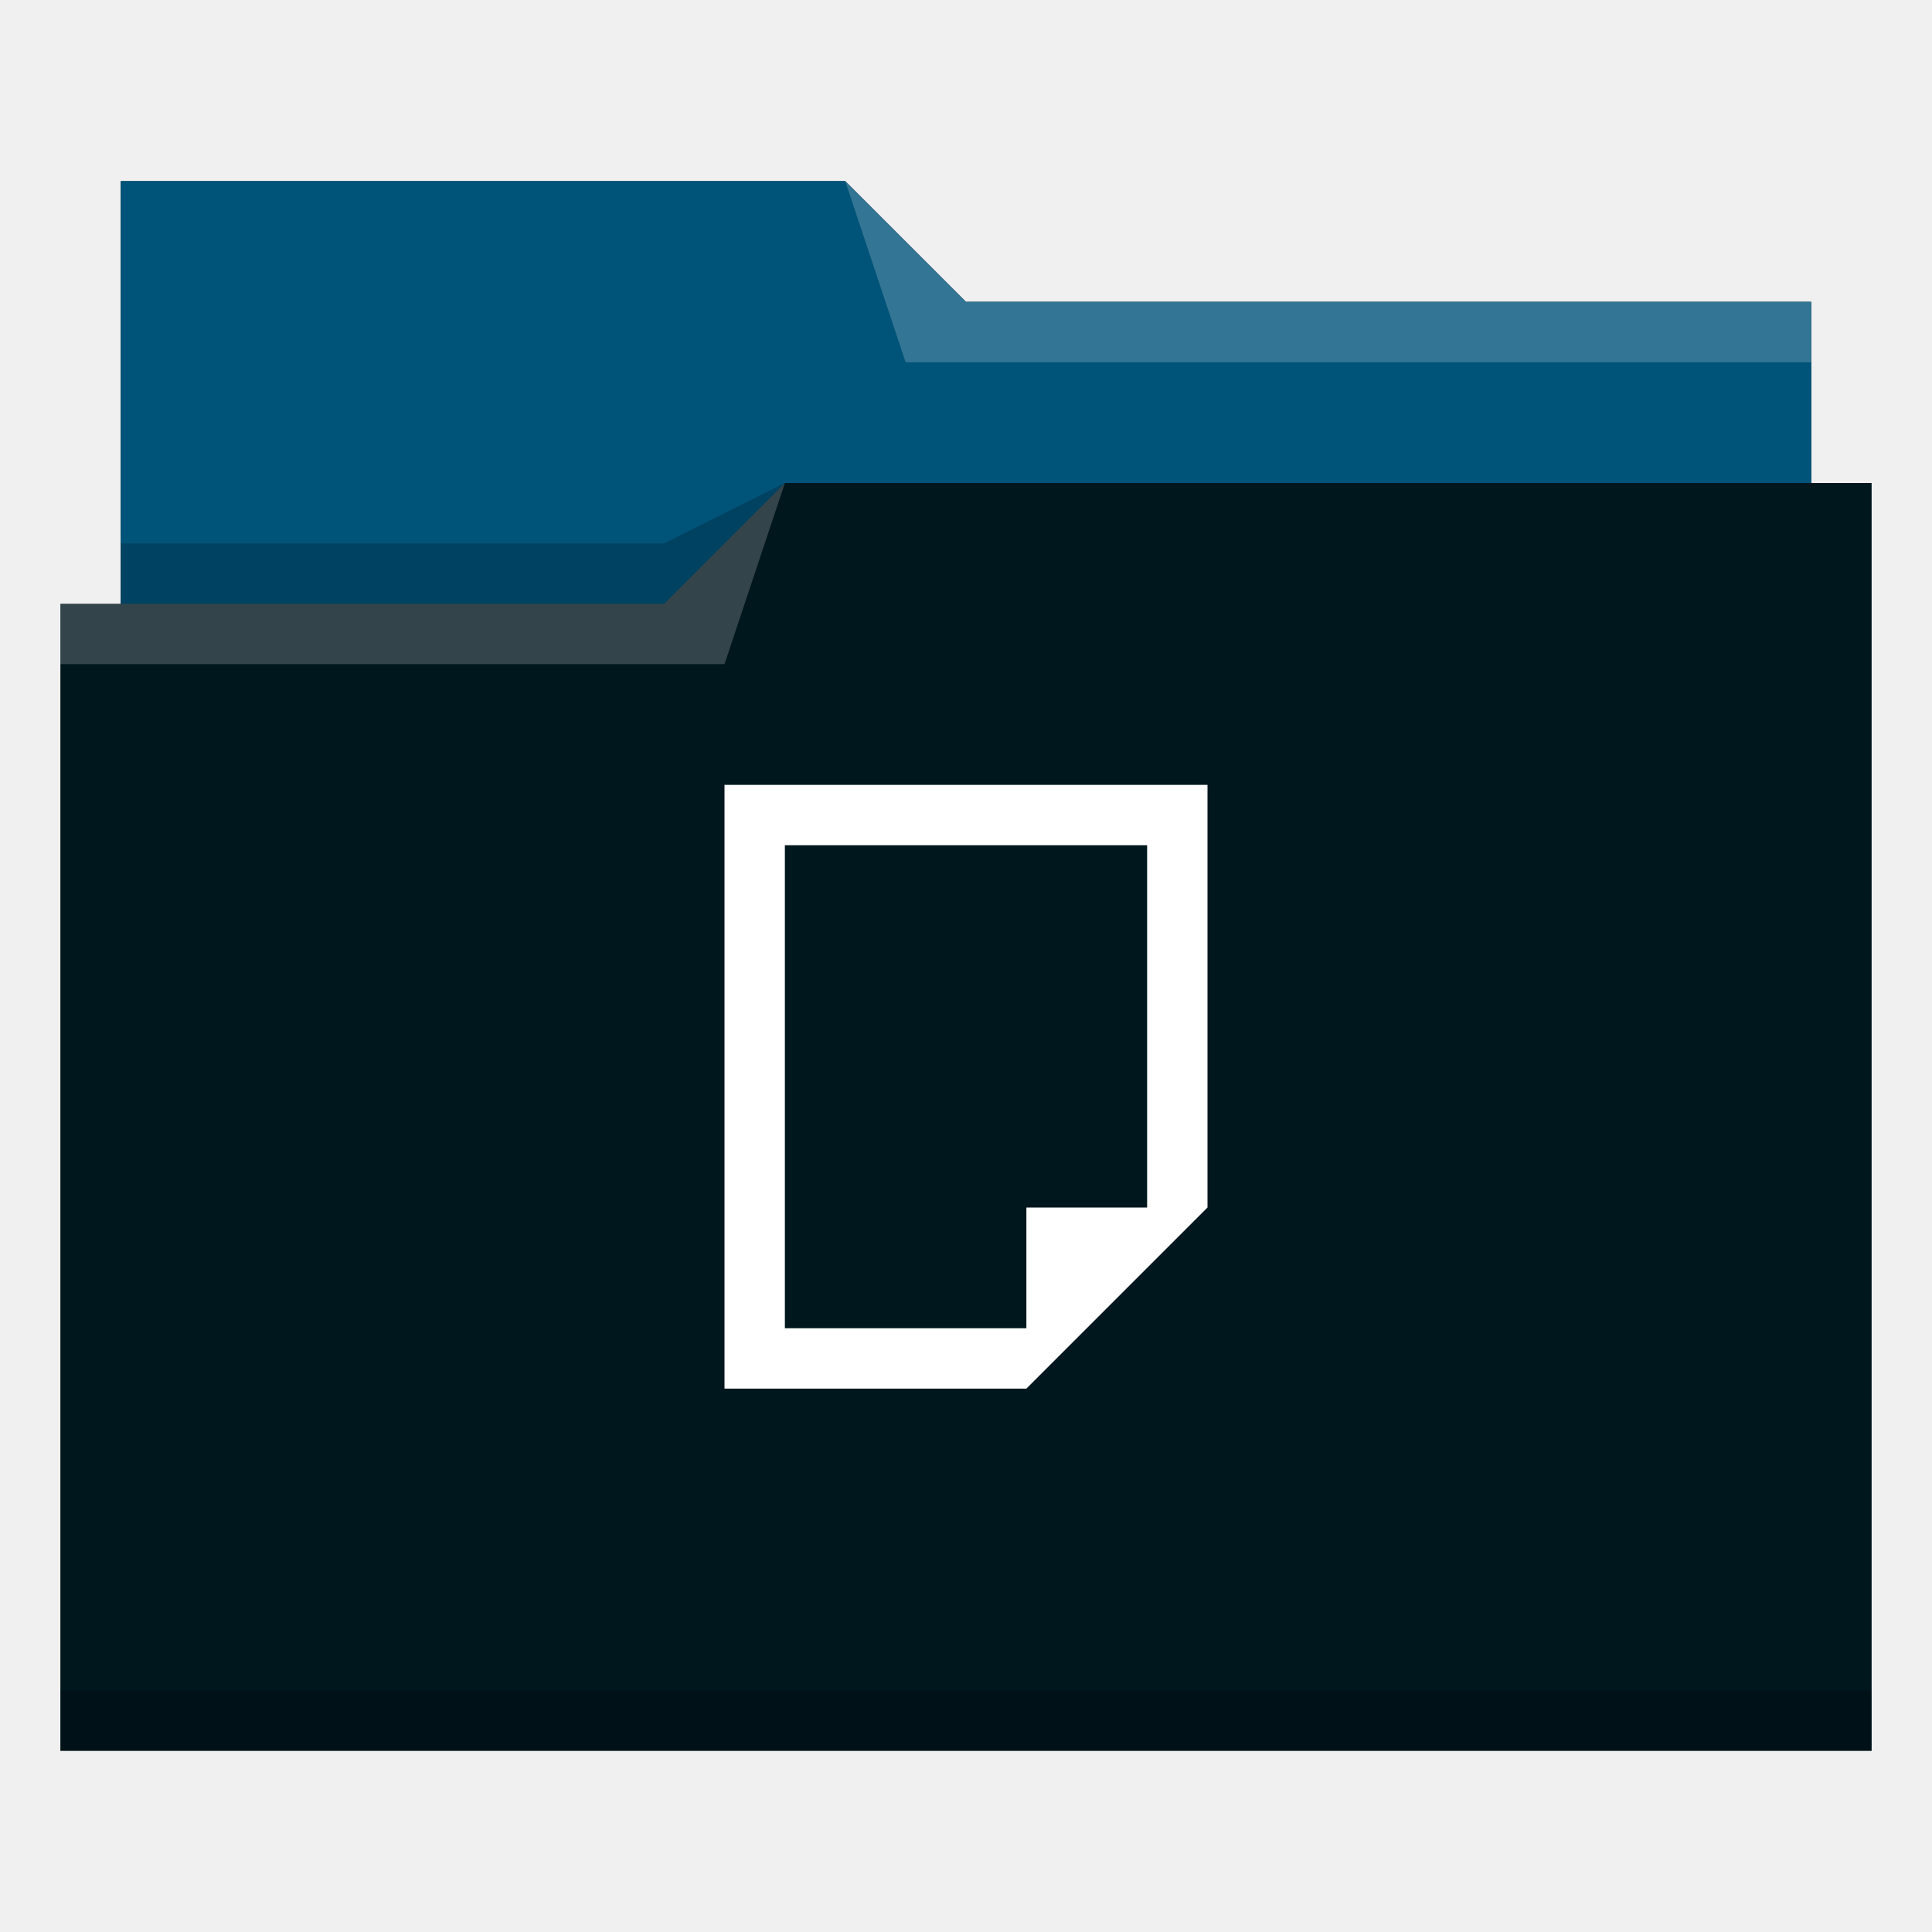
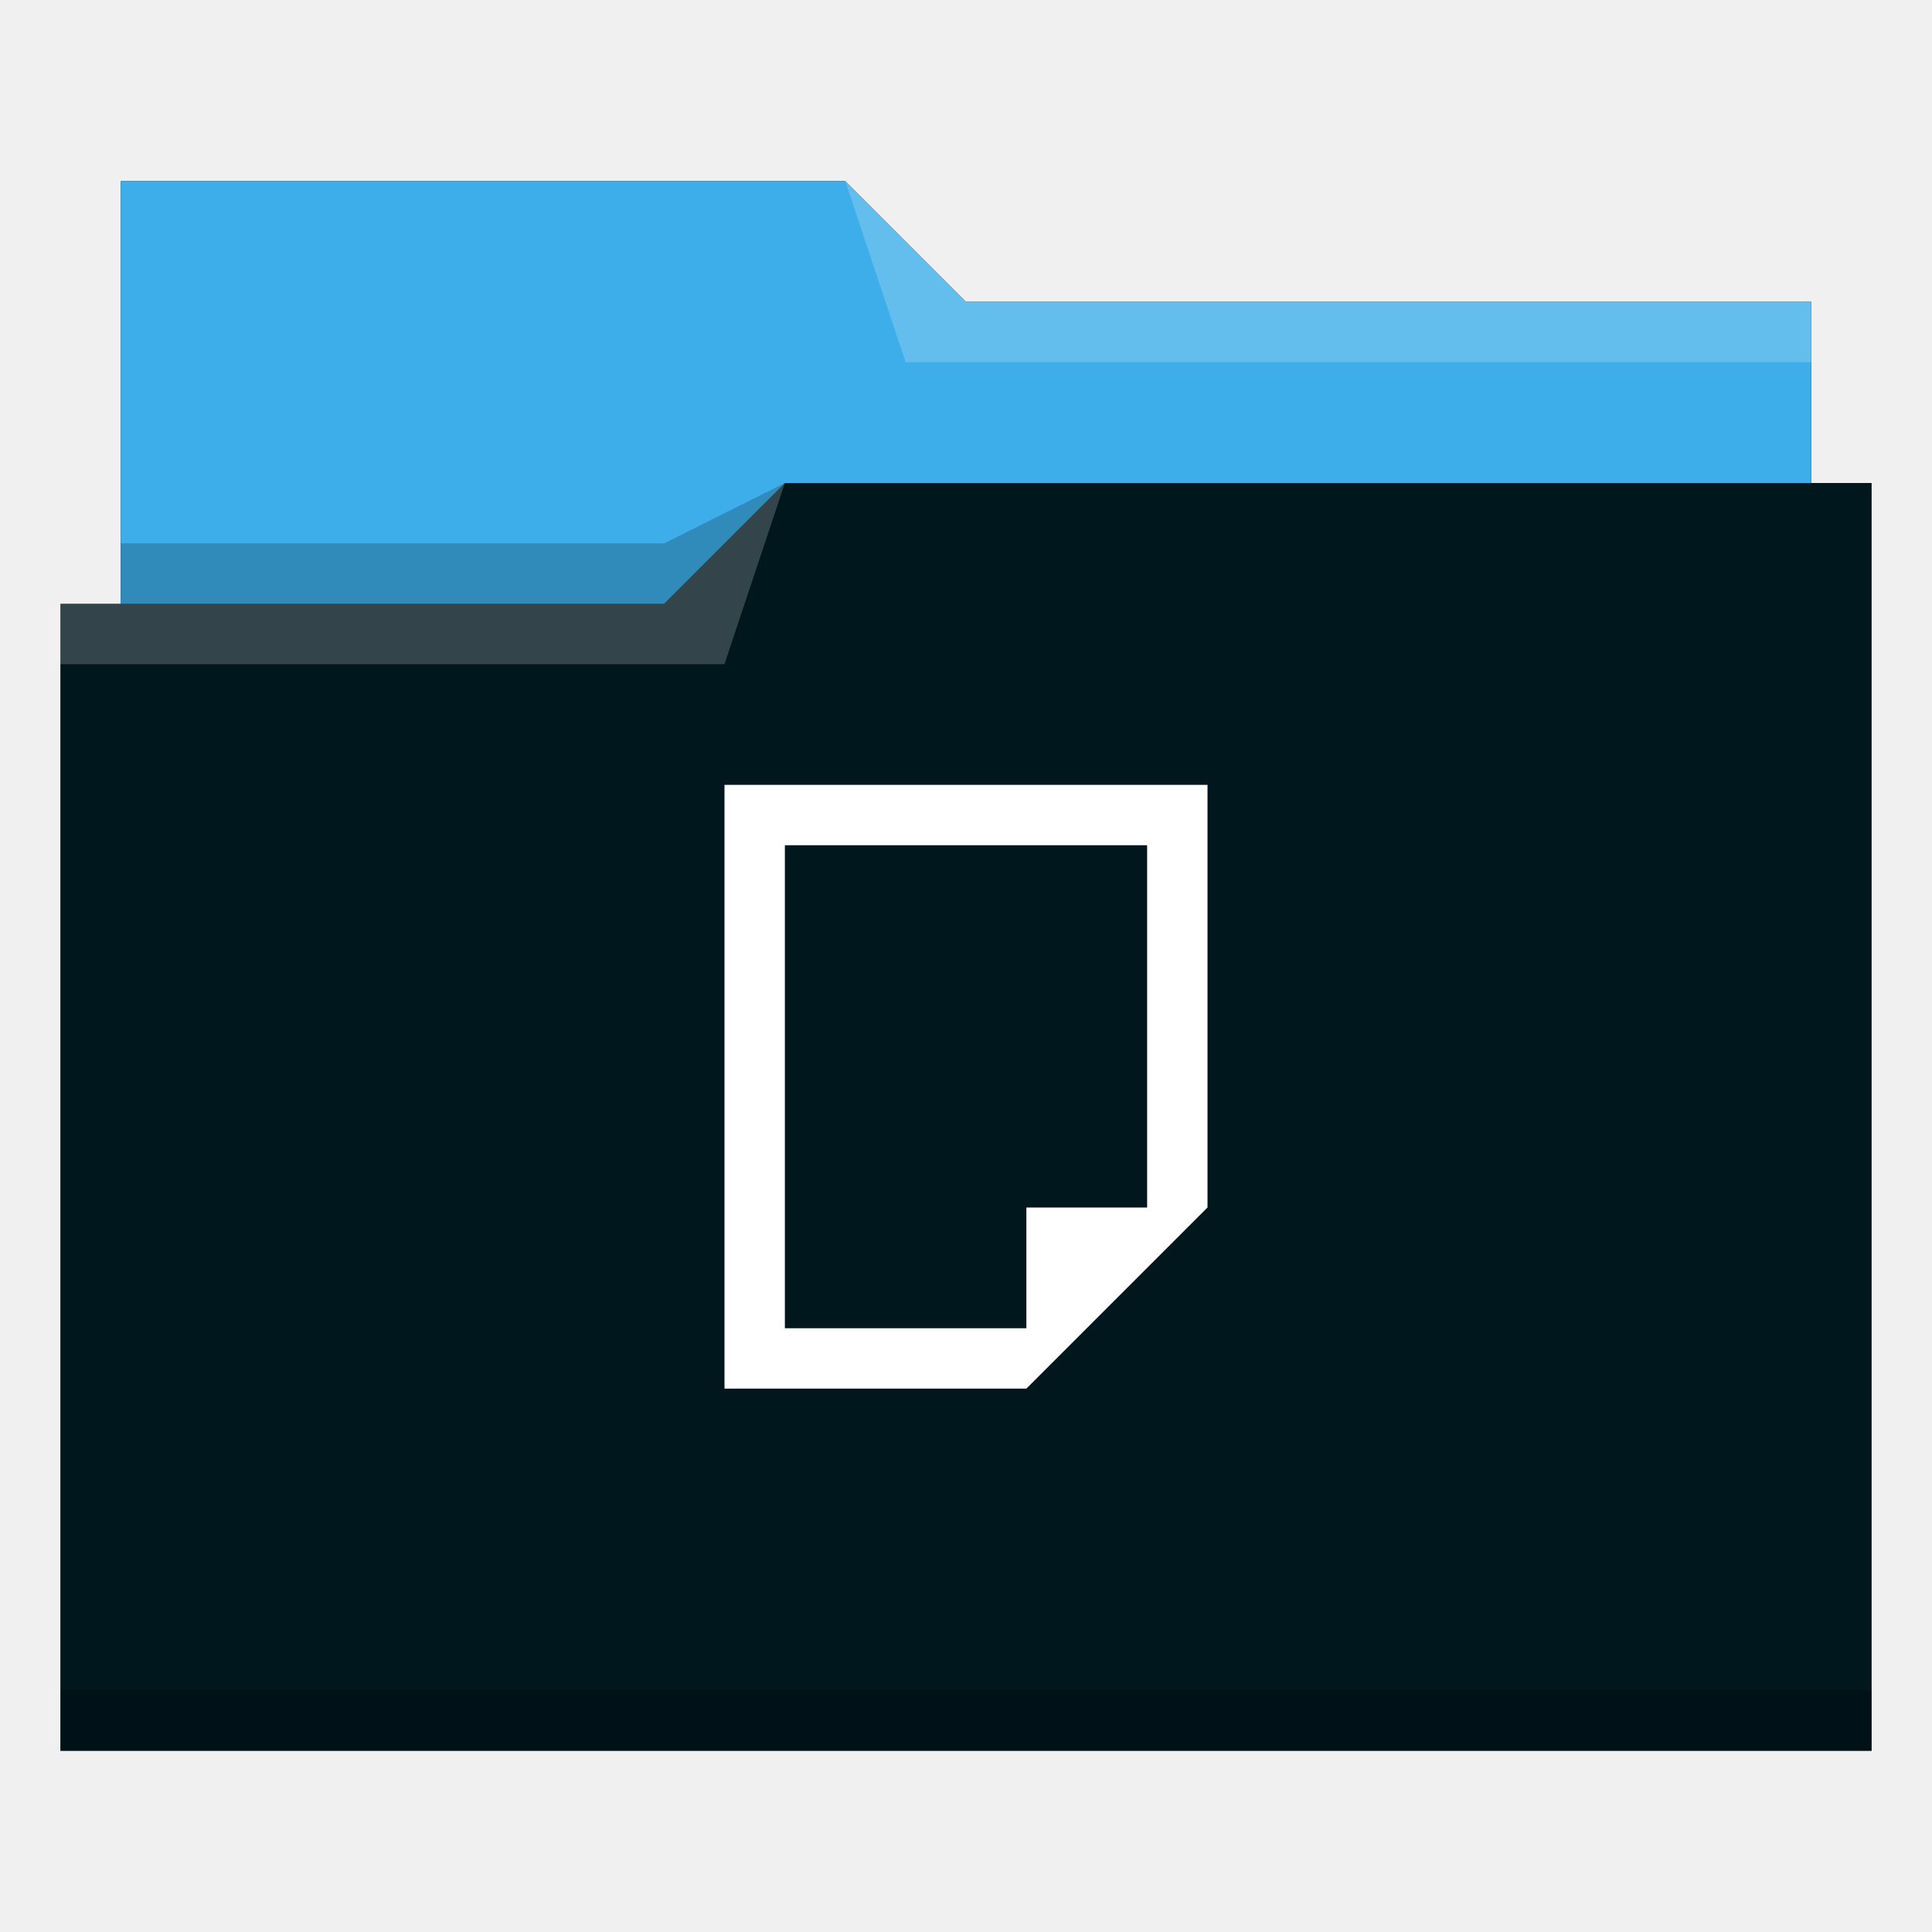
<svg xmlns="http://www.w3.org/2000/svg" viewBox="0 0 32 32" version="1.1" id="svg14">
  <defs id="defs3051">
    <style type="text/css" id="current-color-scheme">
      .ColorScheme-Text {
        color:#31363b;
      }
      .ColorScheme-Background {
        color:#eff0f1;
      }
      .ColorScheme-Highlight {
        color:#3daee9;
      }
      .ColorScheme-ViewText {
        color:#31363b;
      }
      .ColorScheme-ViewBackground {
        color:#fcfcfc;
      }
      .ColorScheme-ViewHover {
        color:#93cee9;
      }
      .ColorScheme-ViewFocus{
        color:#3daee9;
      }
      .ColorScheme-ButtonText {
        color:#31363b;
      }
      .ColorScheme-ButtonBackground {
        color:#eff0f1;
      }
      .ColorScheme-ButtonHover {
        color:#93cee9;
      }
      .ColorScheme-ButtonFocus{
        color:#3daee9;
      }
      </style>
  </defs>
  <path style="fill:#00171e;fill-opacity:1;stroke:none" d="M 2 3 L 2 10 L 1 10 L 1 29 L 12 29 L 13 29 L 31 29 L 31 8 L 30 8 L 30 5 L 16 5 L 14 3 L 2 3 z " class="ColorScheme-Highlight" id="path4" />
-   <path style="fill-opacity:1;fill-rule:evenodd;fill:#005379" d="m 2,3 0,7 9,0 L 13,8 30,8 30,5 16,5 14,3 2,3 Z" id="path6" />
+   <path style="fill-opacity:1;fill-rule:evenodd;fill:#3daee9" d="m 2,3 0,7 9,0 L 13,8 30,8 30,5 16,5 14,3 2,3 Z" id="path6" />
  <path style="fill:#ffffff;fill-opacity:0.2;fill-rule:evenodd" d="M 14 3 L 15 6 L 30 6 L 30 5 L 16 5 L 14 3 z M 13 8 L 11 10 L 1 10 L 1 11 L 12 11 L 13 8 z " id="path8" />
  <path style="fill-opacity:0.2;fill-rule:evenodd" d="M 13 8 L 11 9 L 2 9 L 2 10 L 11 10 L 13 8 z M 1 28 L 1 29 L 31 29 L 31 28 L 1 28 z " class="ColorScheme-Text" id="path10" />
  <path style="fill:#ffffff;fill-opacity:1;stroke:none" d="M 12 13 L 12 23 L 17 23 L 18 22 L 19 21 L 20 20 L 20 13 L 12 13 z M 13 14 L 19 14 L 19 20 L 17 20 L 17 22 L 13 22 L 13 14 z " class="ColorScheme-Background" id="path12" />
</svg>
